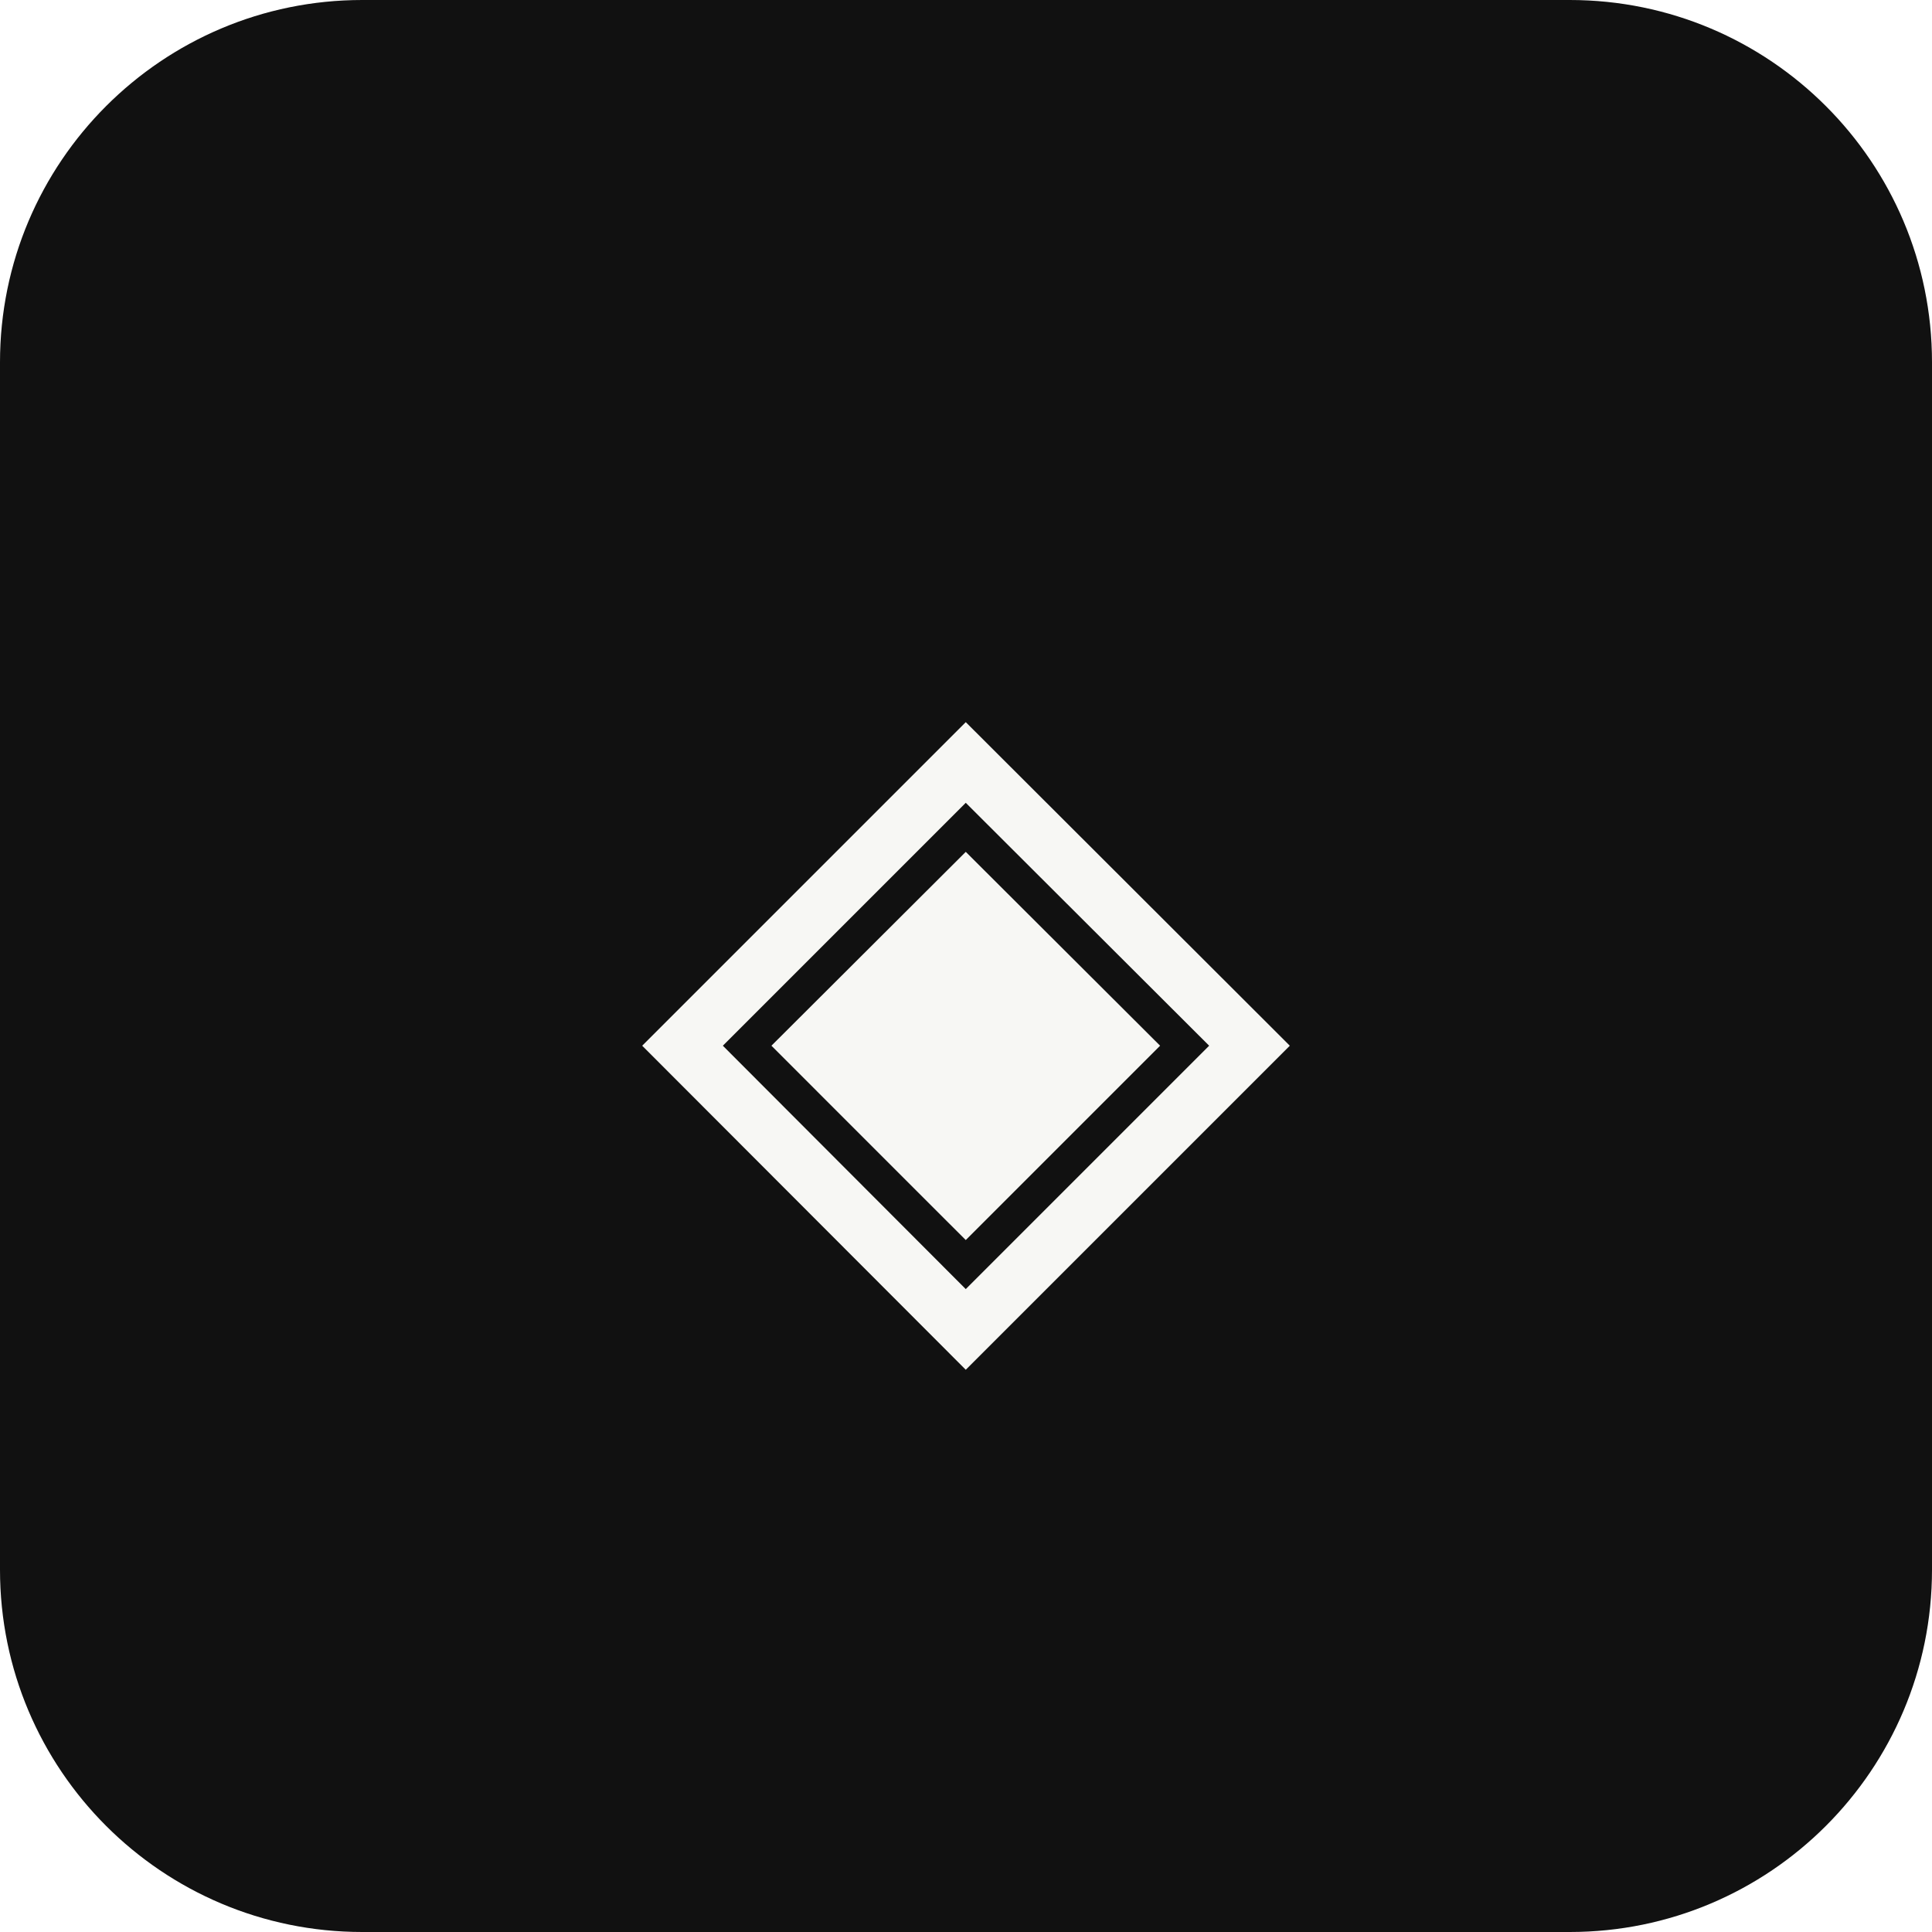
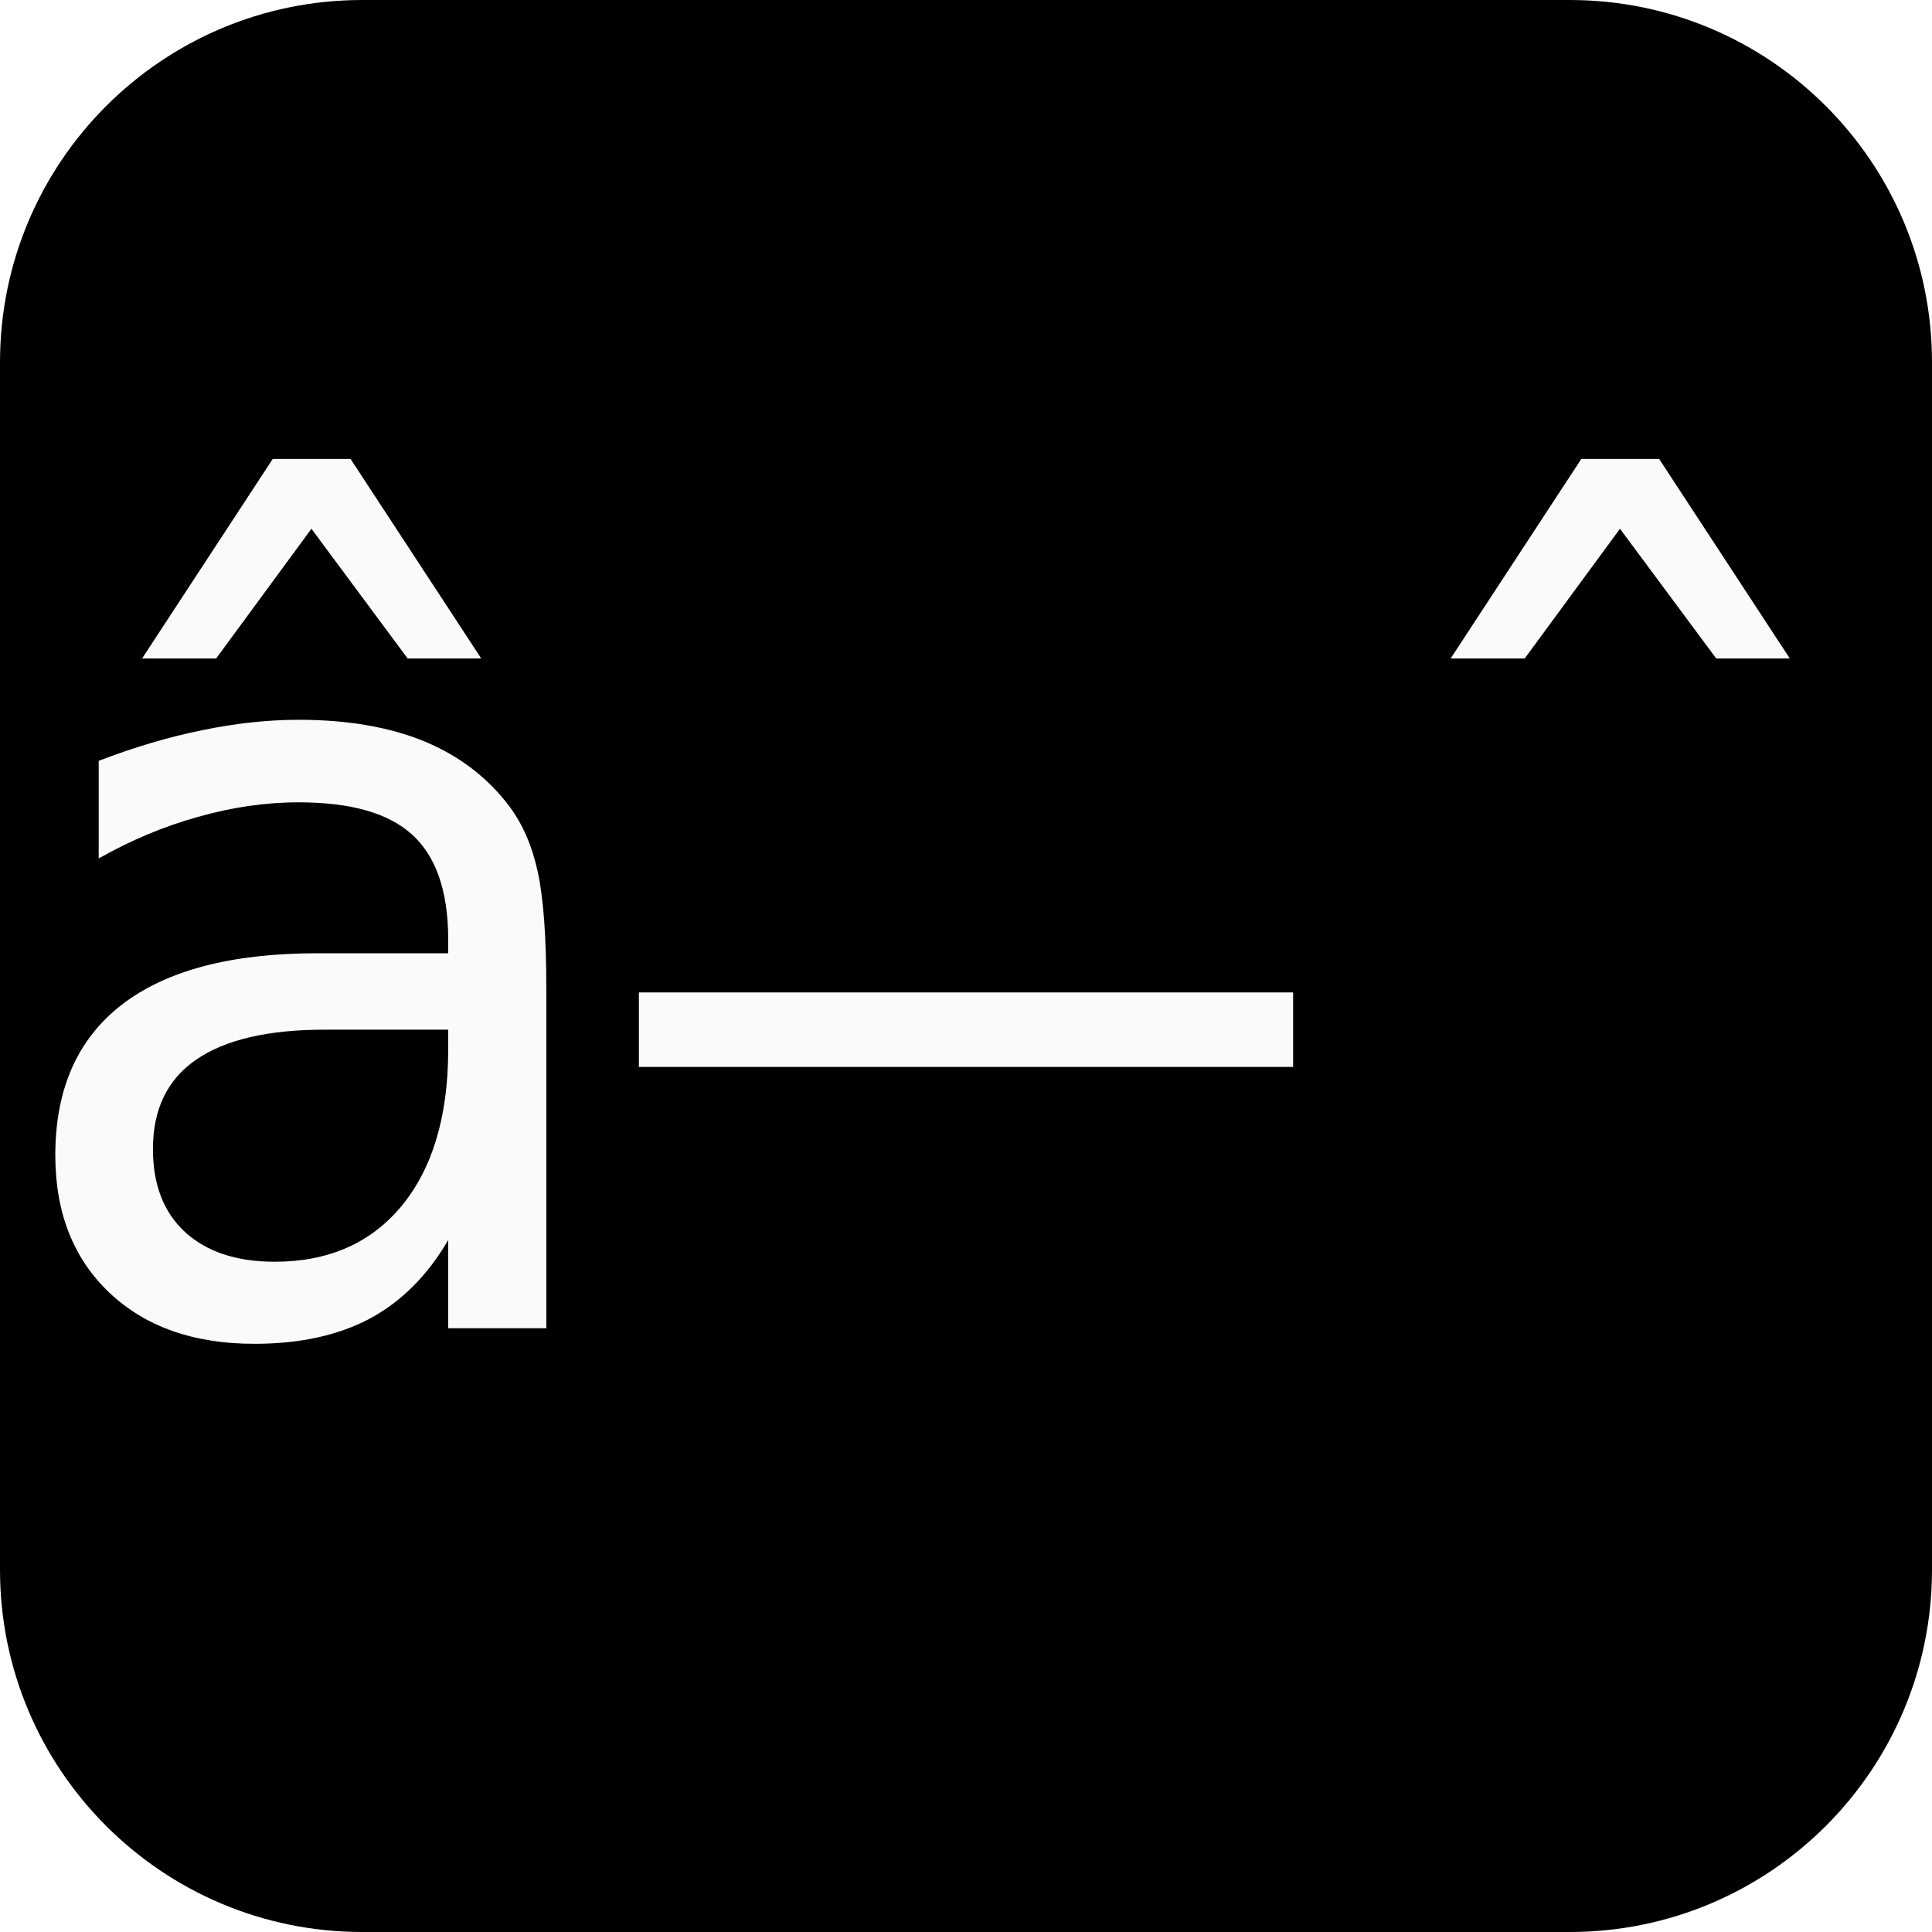
<svg xmlns="http://www.w3.org/2000/svg" width="64" height="64" viewBox="0 0 64 64">
-   <rect width="64" height="64" rx="12" fill="#111111" />
-   <text x="32" y="44" text-anchor="middle" fill="#F7F7F4" font-family="monospace" font-size="36">◈</text>
+   <rect width="64" height="64" rx="12" fill="#000000" />
+   <text x="32" y="44" text-anchor="middle" fill="#FAFAFA" font-family="monospace" font-size="36">â—ˆ</text>
</svg>
